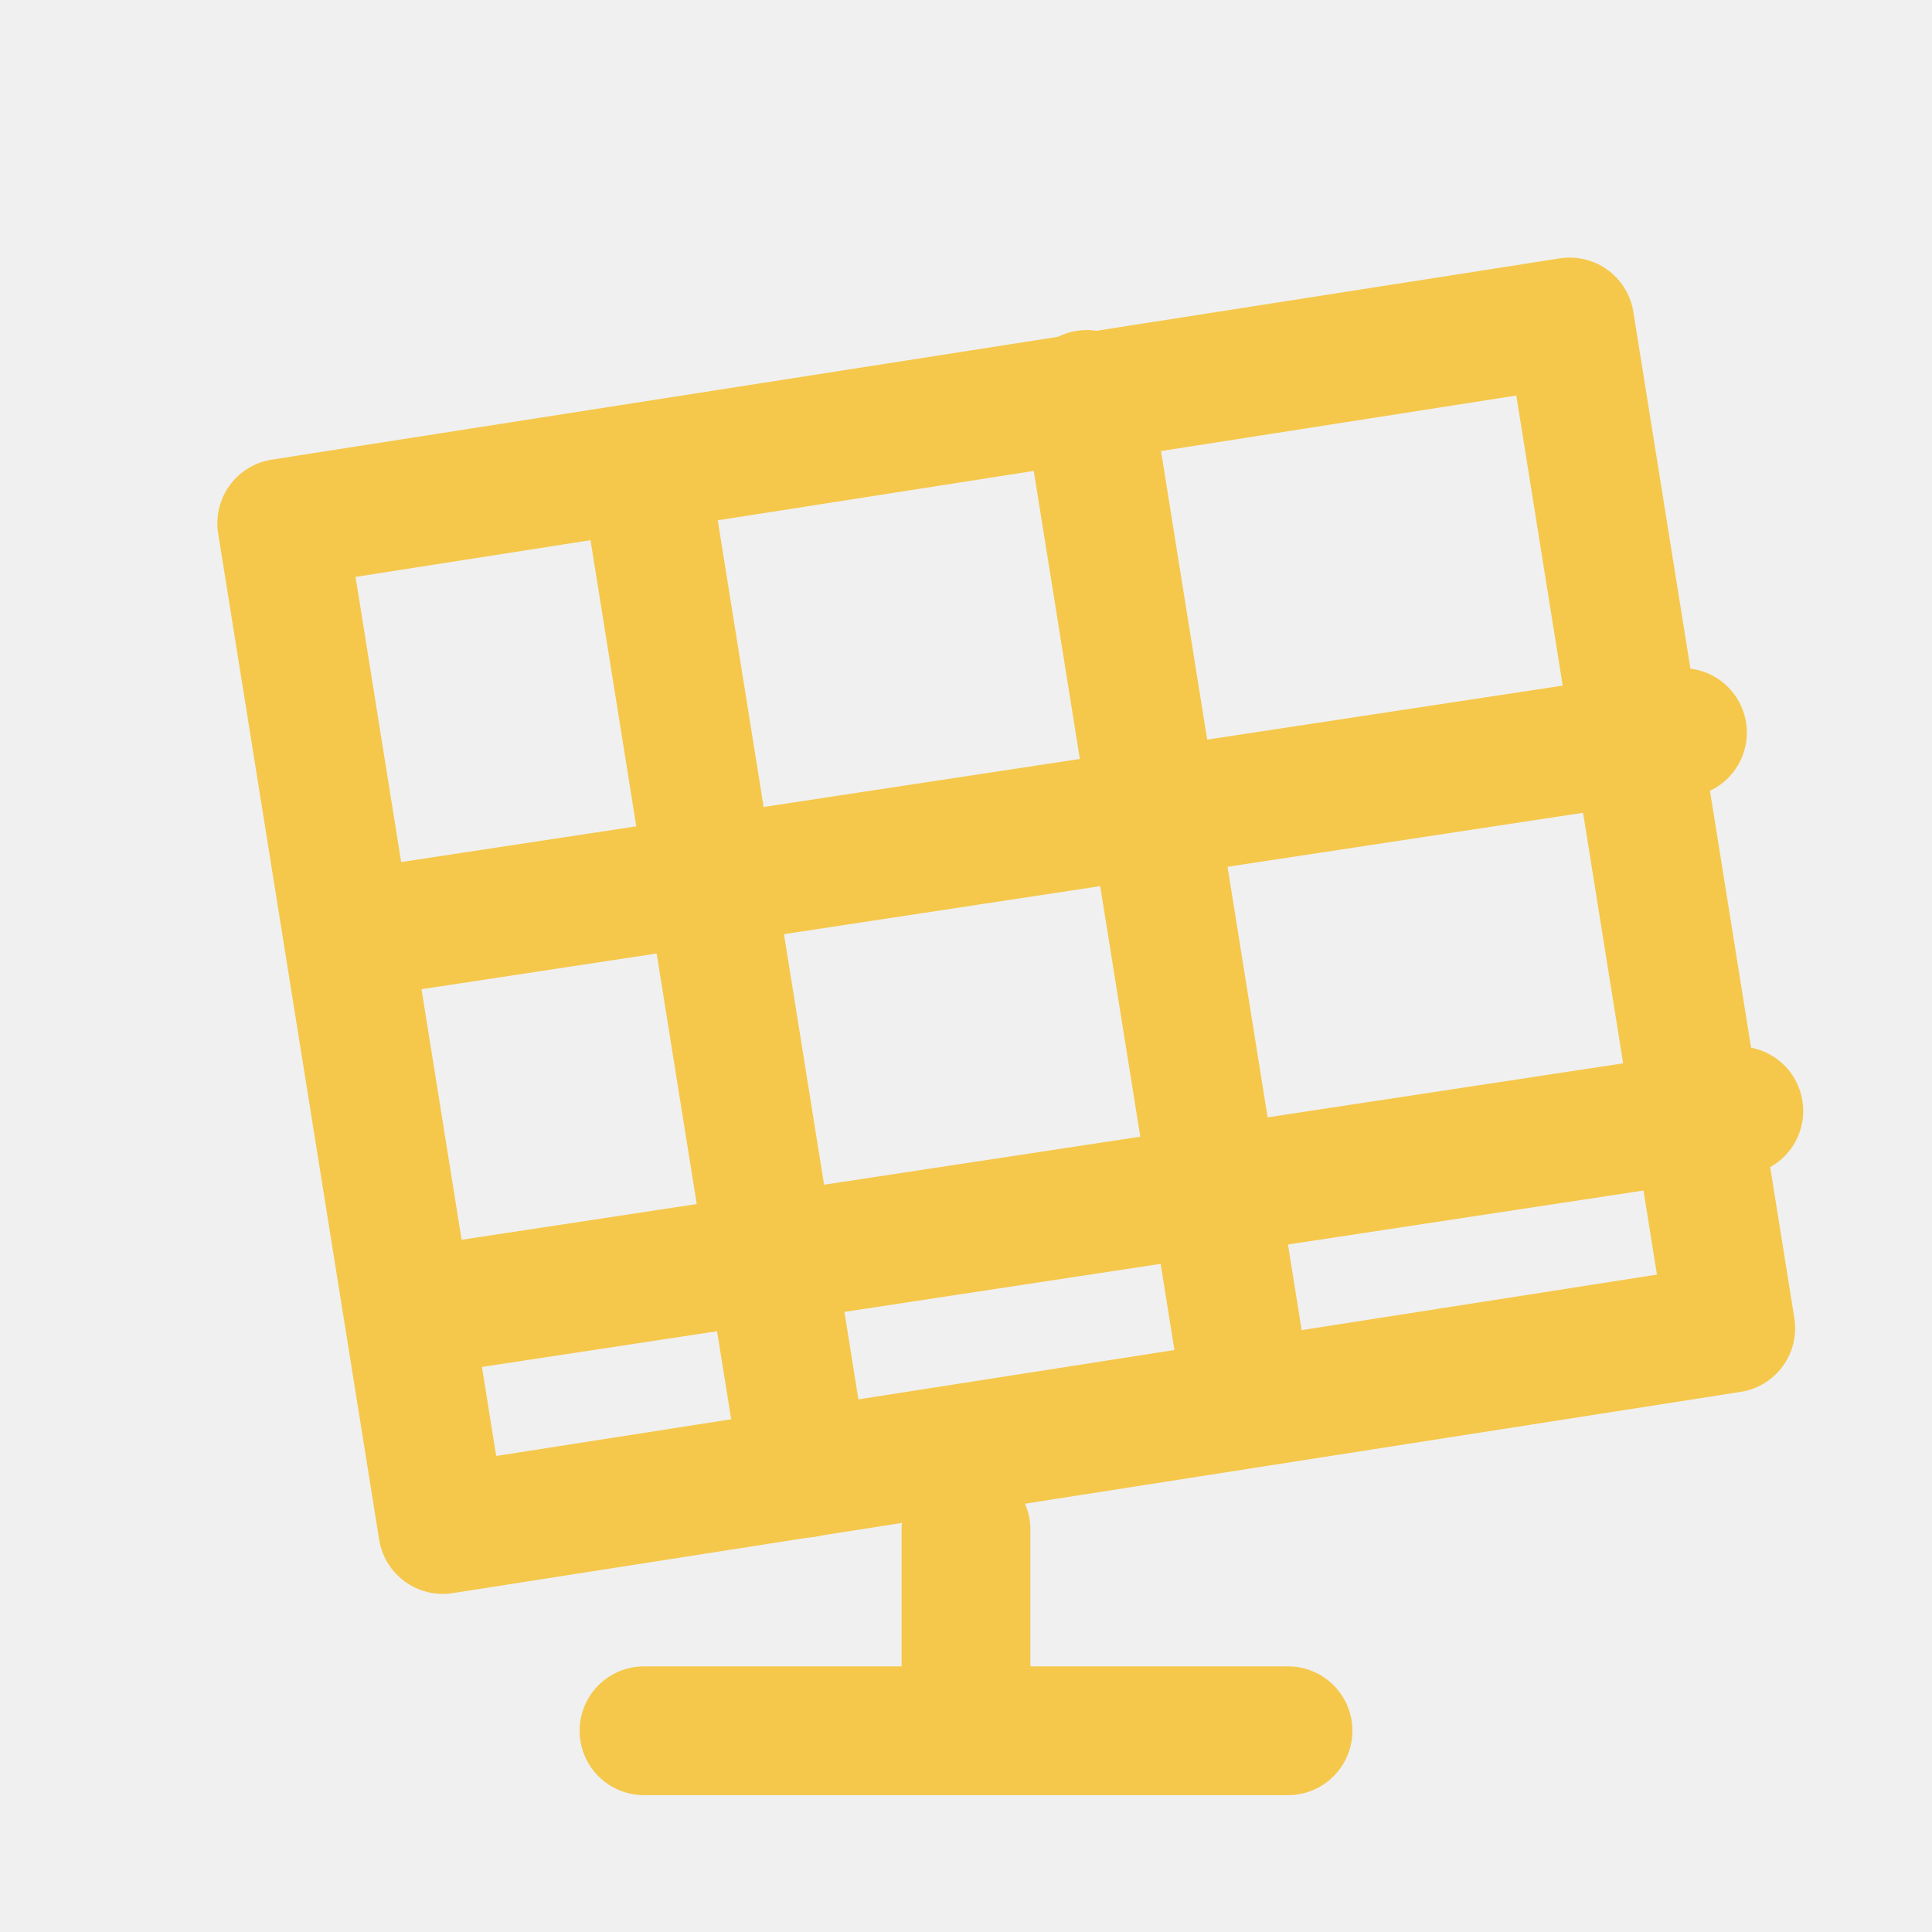
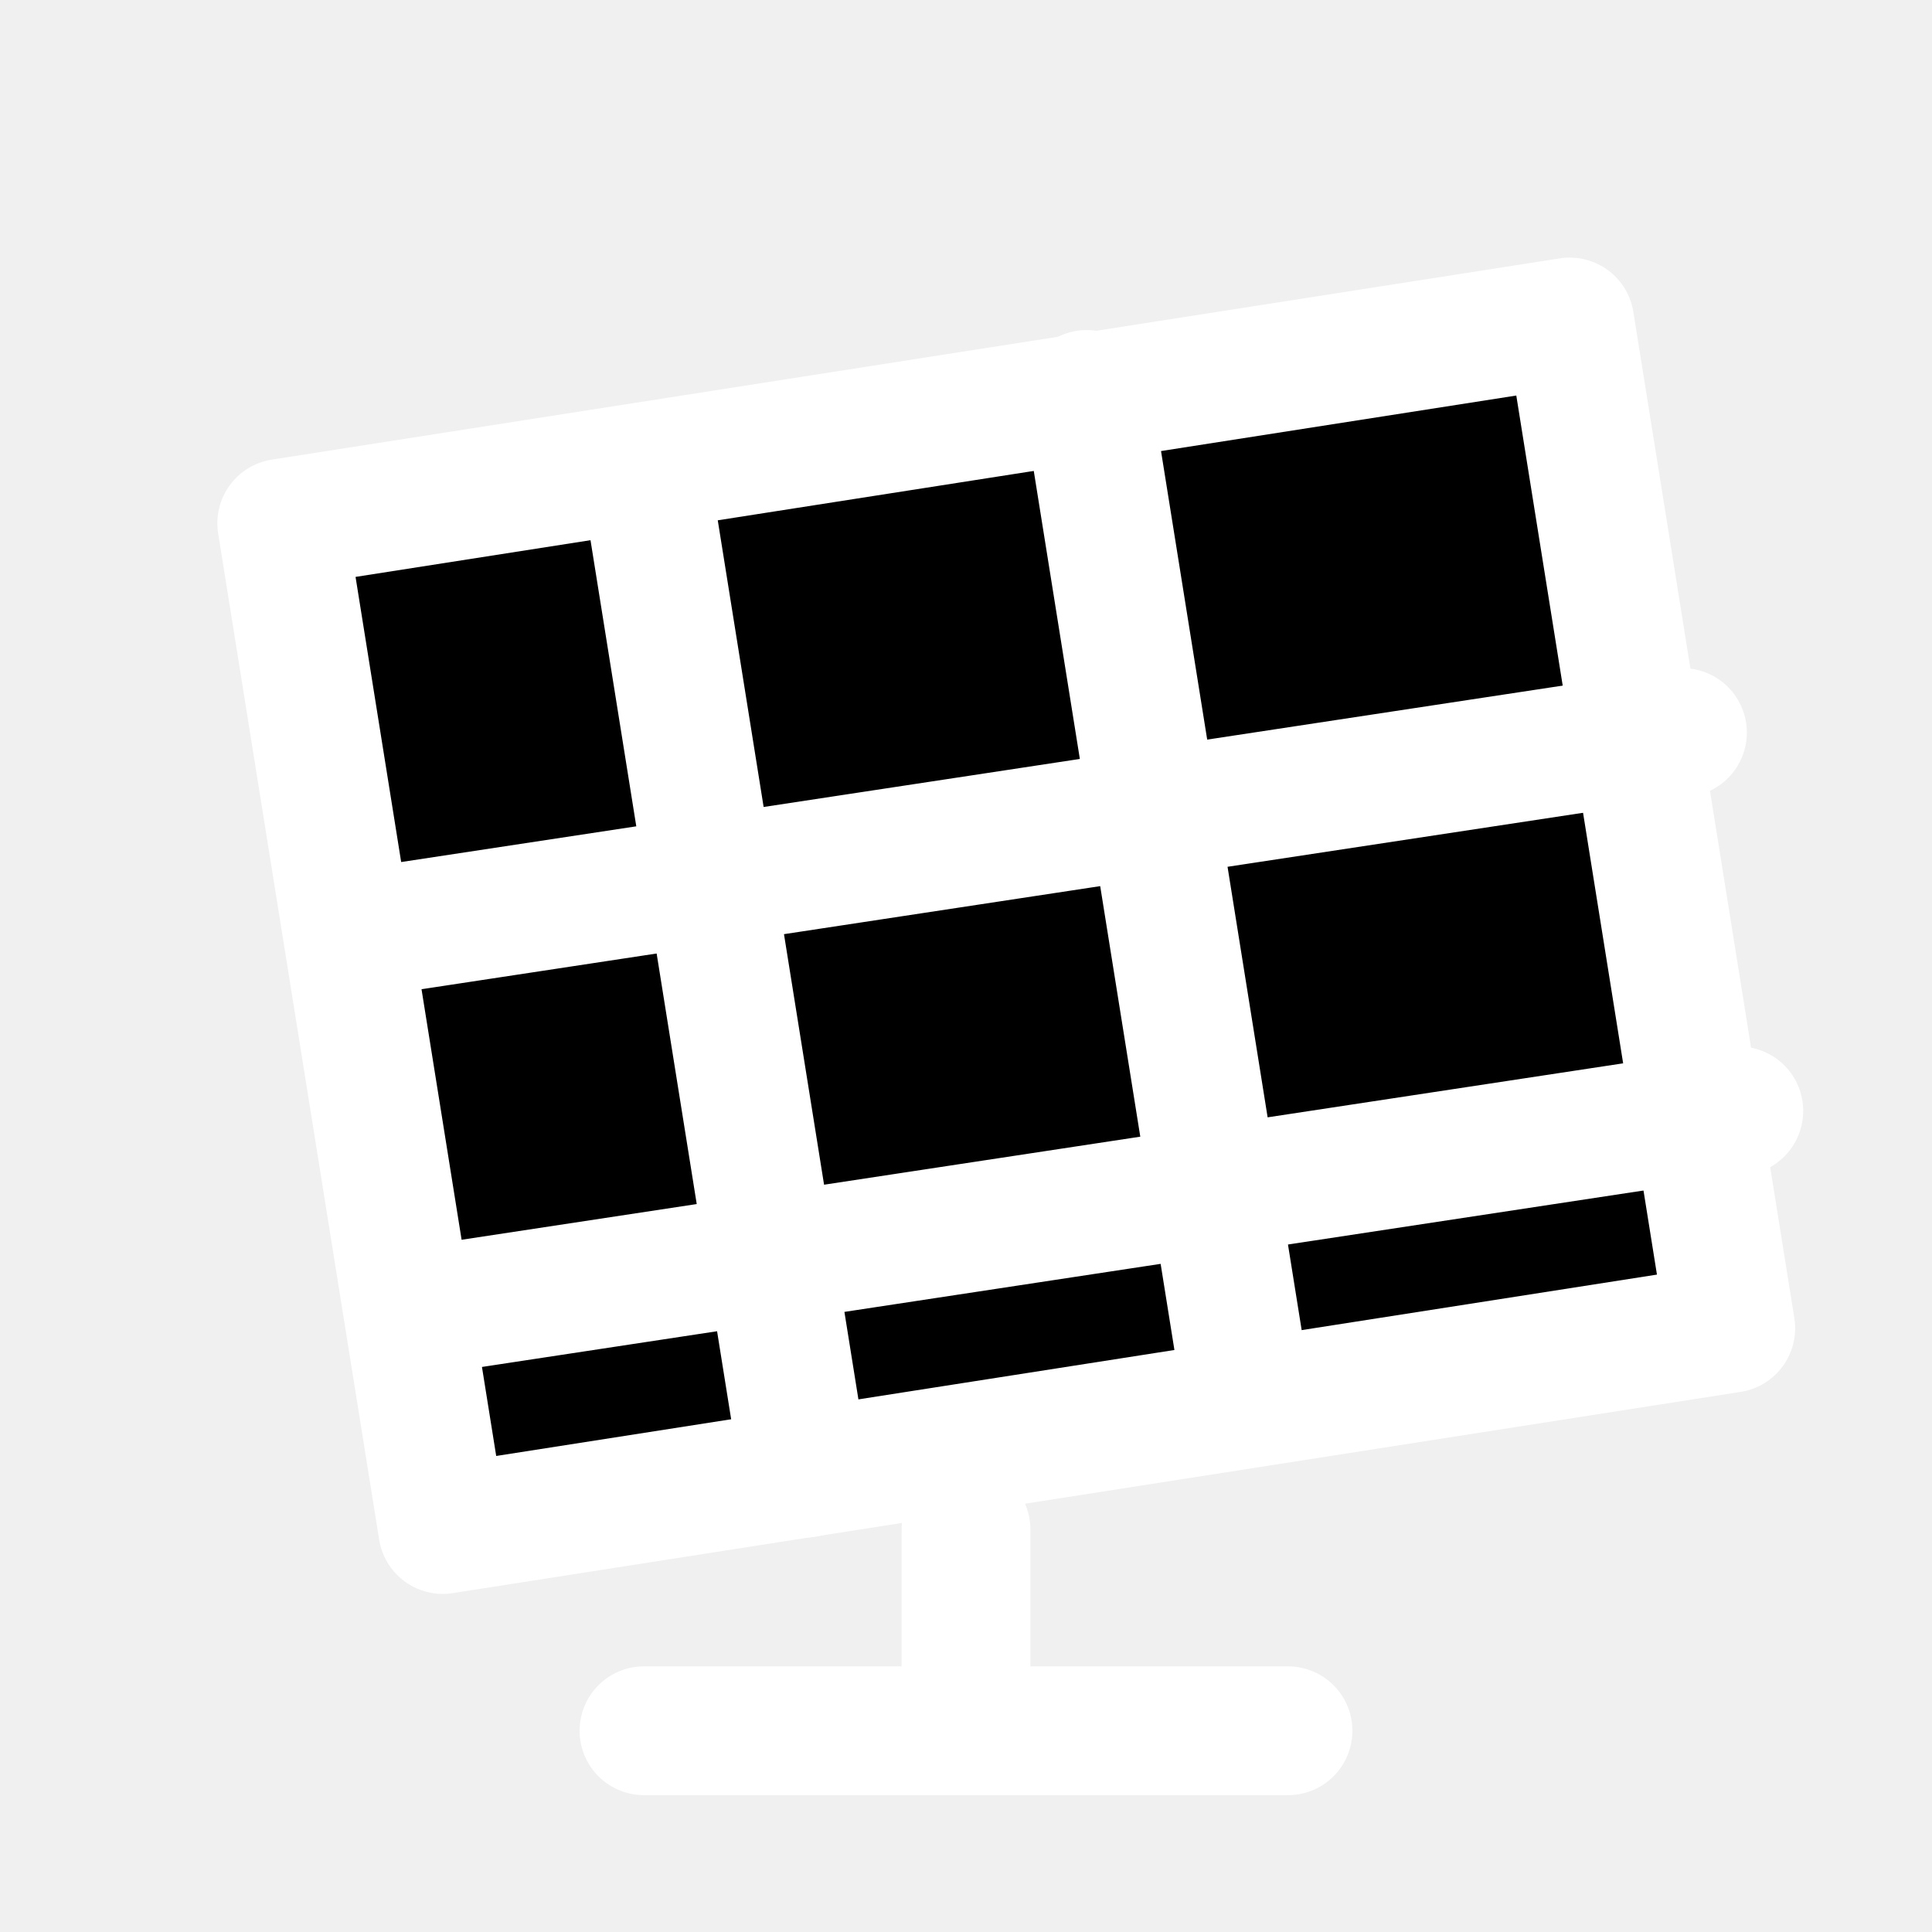
- <svg xmlns="http://www.w3.org/2000/svg" viewBox="0 0 24 24" fill="none" stroke="#f5c84c" stroke-width="1.6" stroke-linecap="round" stroke-linejoin="round">
-   <path d="M3.5 6.5 19.5 4l2 12.5-16 2.5z" />
+ <svg xmlns="http://www.w3.org/2000/svg" viewBox="0 0 24 24" fill="none" stroke="#ffffff" stroke-width="1.6" stroke-linecap="round" stroke-linejoin="round">
+   <path d="M3.5 6.5 19.5 4l2 12.5-16 2.5z" fill="#000000" />
  <path d="m8 5.8 2 12.5M13.5 4.9l2 12.5M5.1 11.5l15.8-2.4M5.8 16.2l15.8-2.4" />
  <path d="M12 19v2.5m-4 0h8" />
</svg>
